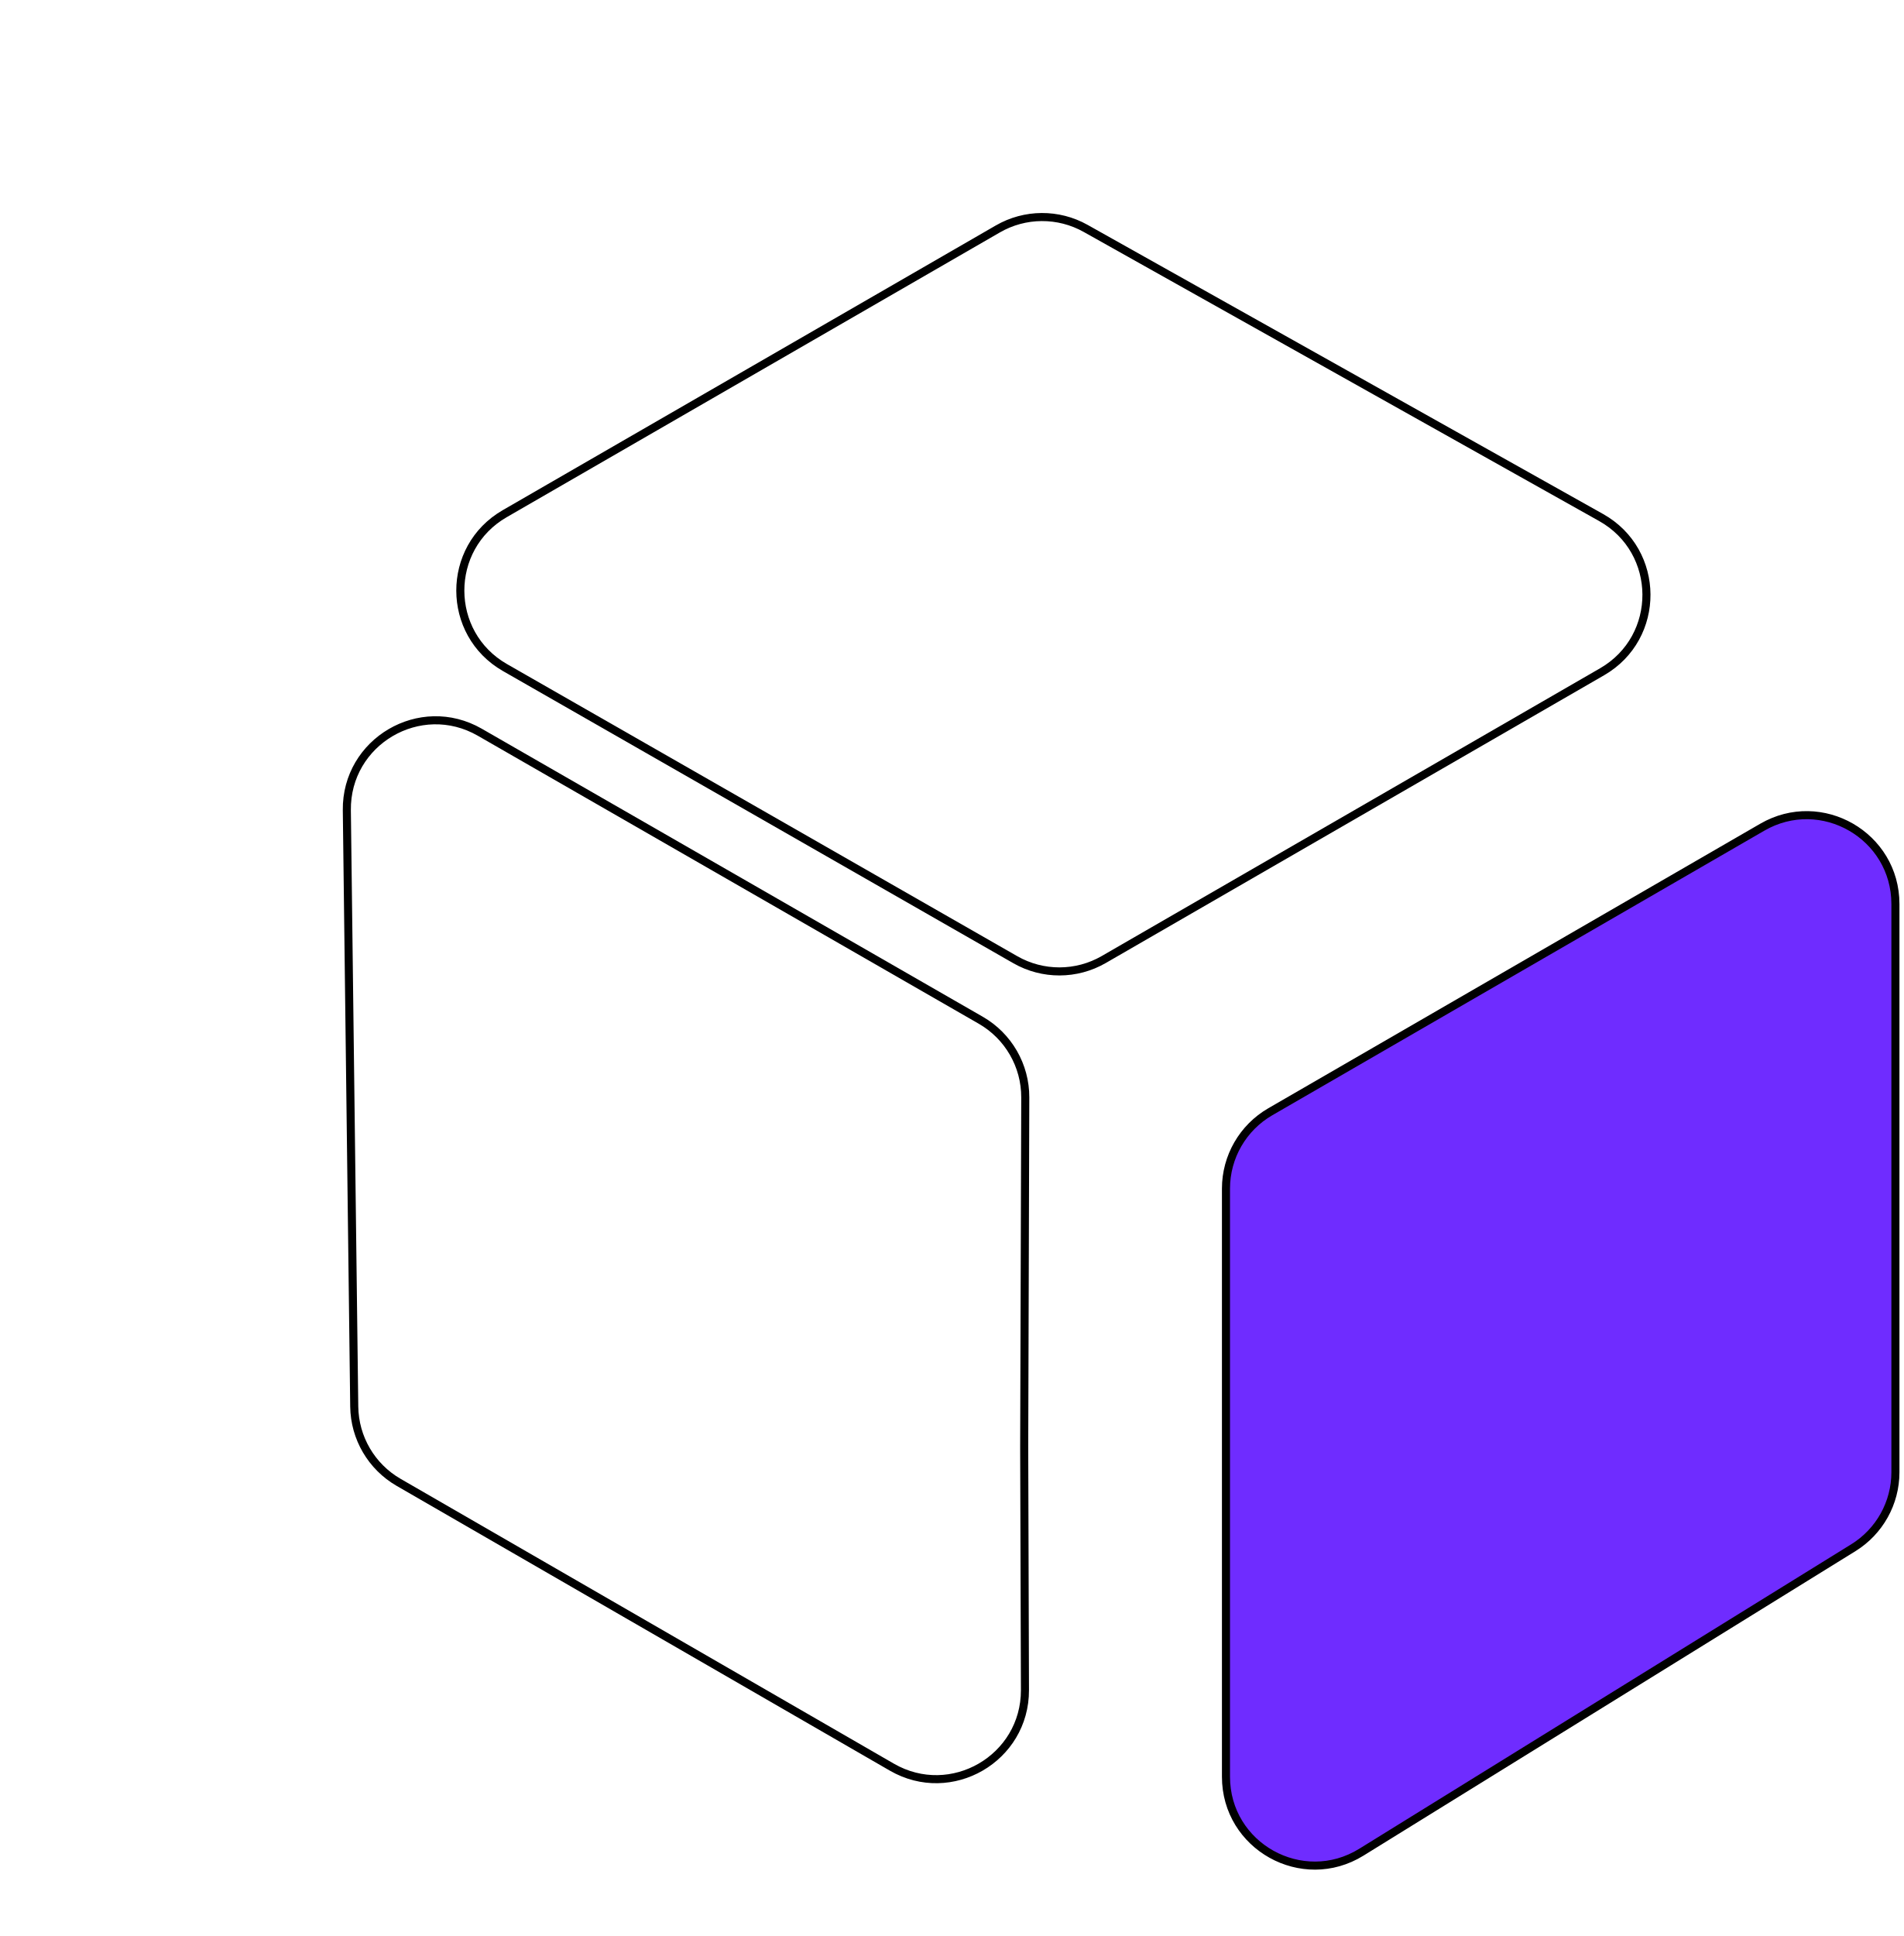
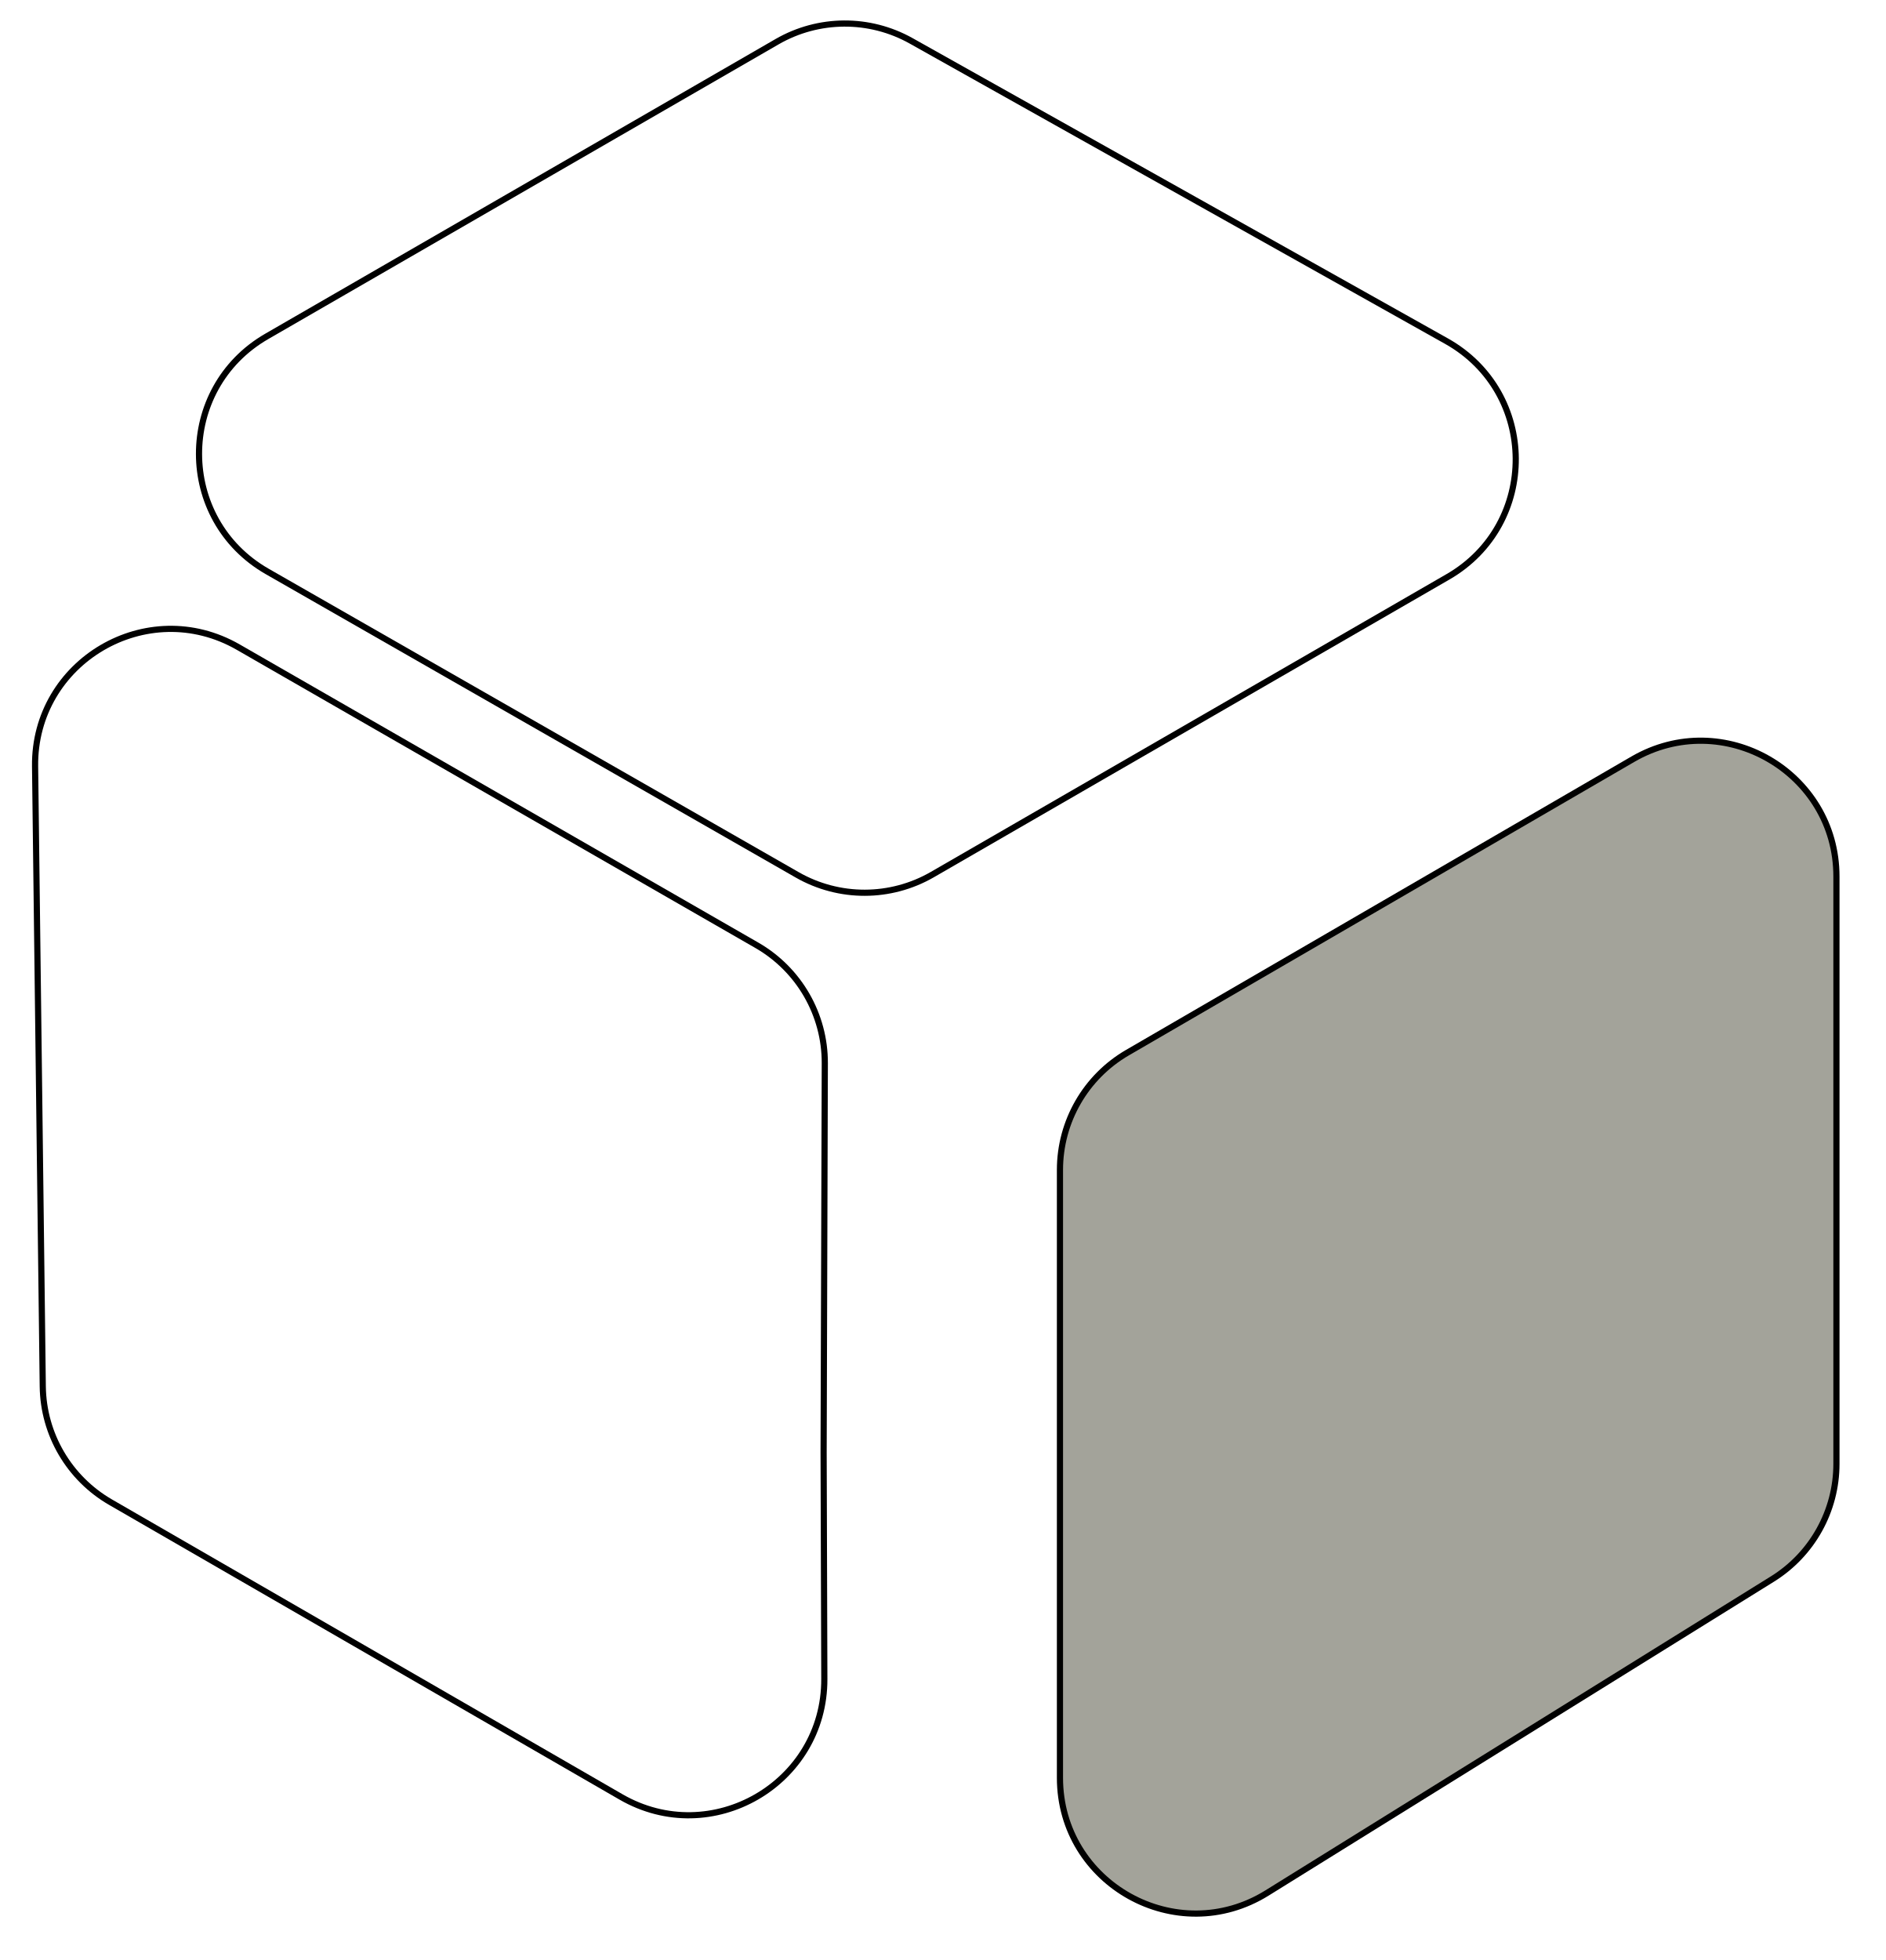
- <svg xmlns="http://www.w3.org/2000/svg" width="236" height="240" viewBox="0 0 236 240" fill="none">
-   <path d="M235 182.509V112.068C235 103.597 225.826 98.305 218.493 102.546L157.493 137.823C154.094 139.789 152 143.418 152 147.346V220.257C152 228.875 161.46 234.146 168.788 229.611L229.788 191.863C233.028 189.858 235 186.32 235 182.509Z" fill="#6F2CFF" stroke="black" />
-   <path d="M123.717 28.38L62.572 63.682C55.222 67.925 55.242 78.54 62.607 82.755L88.684 97.681L125.88 118.971C129.278 120.916 133.454 120.908 136.845 118.95L198.632 83.277C206.019 79.013 205.952 68.329 198.513 64.157L134.598 28.312C131.213 26.414 127.078 26.439 123.717 28.38Z" stroke="black" />
-   <path d="M49.419 183.76L110.577 219.069C117.923 223.311 127.103 217.992 127.077 209.509L126.983 179.395L127.116 136.047C127.128 132.097 125.022 128.445 121.598 126.476L59.484 90.771C52.098 86.525 42.897 91.925 43.002 100.444L43.92 174.37C43.968 178.251 46.058 181.819 49.419 183.76Z" stroke="black" />
+ <svg xmlns="http://www.w3.org/2000/svg" width="153" height="159" viewBox="0 0 153 159" fill="none">
+   <path d="M149 118.751V71.105C149 62.625 139.811 57.334 132.478 61.591L91.478 85.392C88.087 87.36 86 90.984 86 94.905V144.218C86 152.844 95.477 158.114 102.804 153.562L143.804 128.095C147.035 126.088 149 122.554 149 118.751Z" fill="#A3A39A" stroke="black" stroke-width="0.5" />
+   <path d="M63.047 3.383L21.647 27.286C14.298 31.529 14.317 42.143 21.683 46.359L37.622 55.482L64.68 70.969C68.078 72.914 72.254 72.906 75.645 70.949L117.481 46.794C124.868 42.53 124.801 31.846 117.362 27.674L73.928 3.315C70.543 1.417 66.408 1.443 63.047 3.383Z" stroke="black" stroke-width="0.5" />
+   <path d="M8.969 121.86L50.382 145.769C57.728 150.011 66.908 144.692 66.882 136.209L66.824 117.788L66.921 86.253C66.933 82.303 64.827 78.65 61.403 76.682L19.327 52.495C11.941 48.25 2.74 53.65 2.846 62.169L3.47 112.47C3.518 116.351 5.608 119.919 8.969 121.86Z" stroke="black" stroke-width="0.5" />
</svg>
